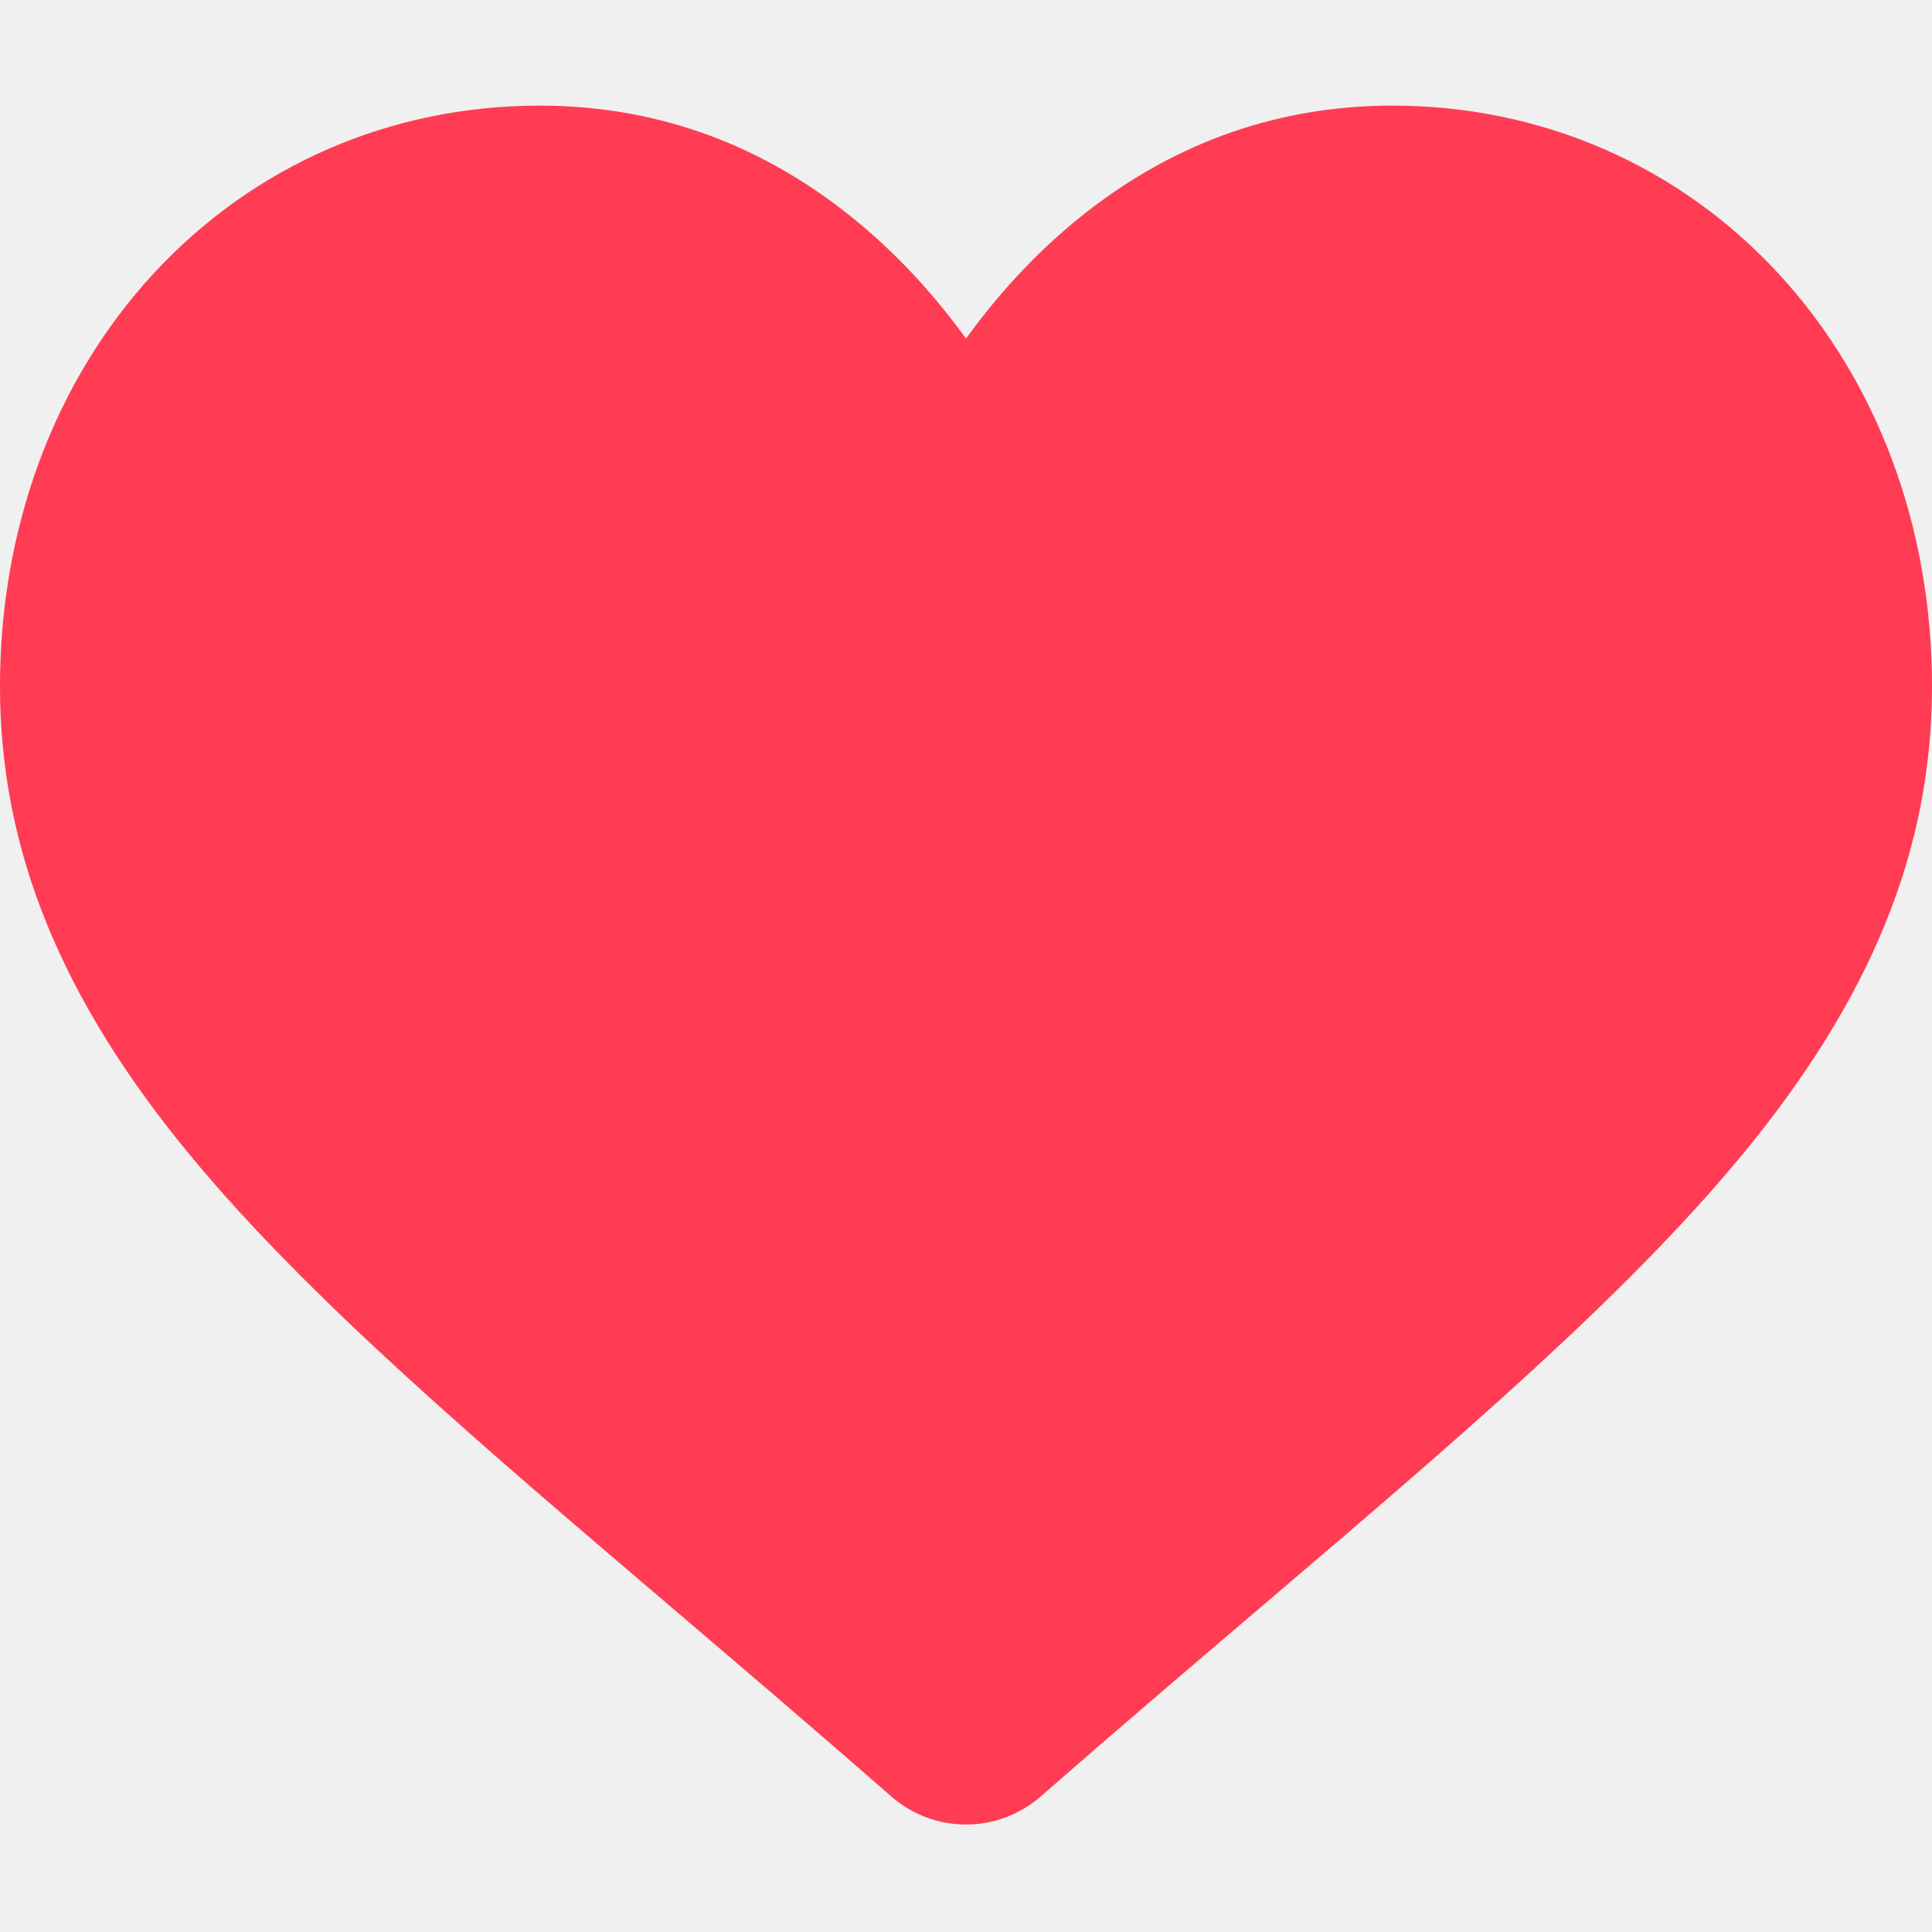
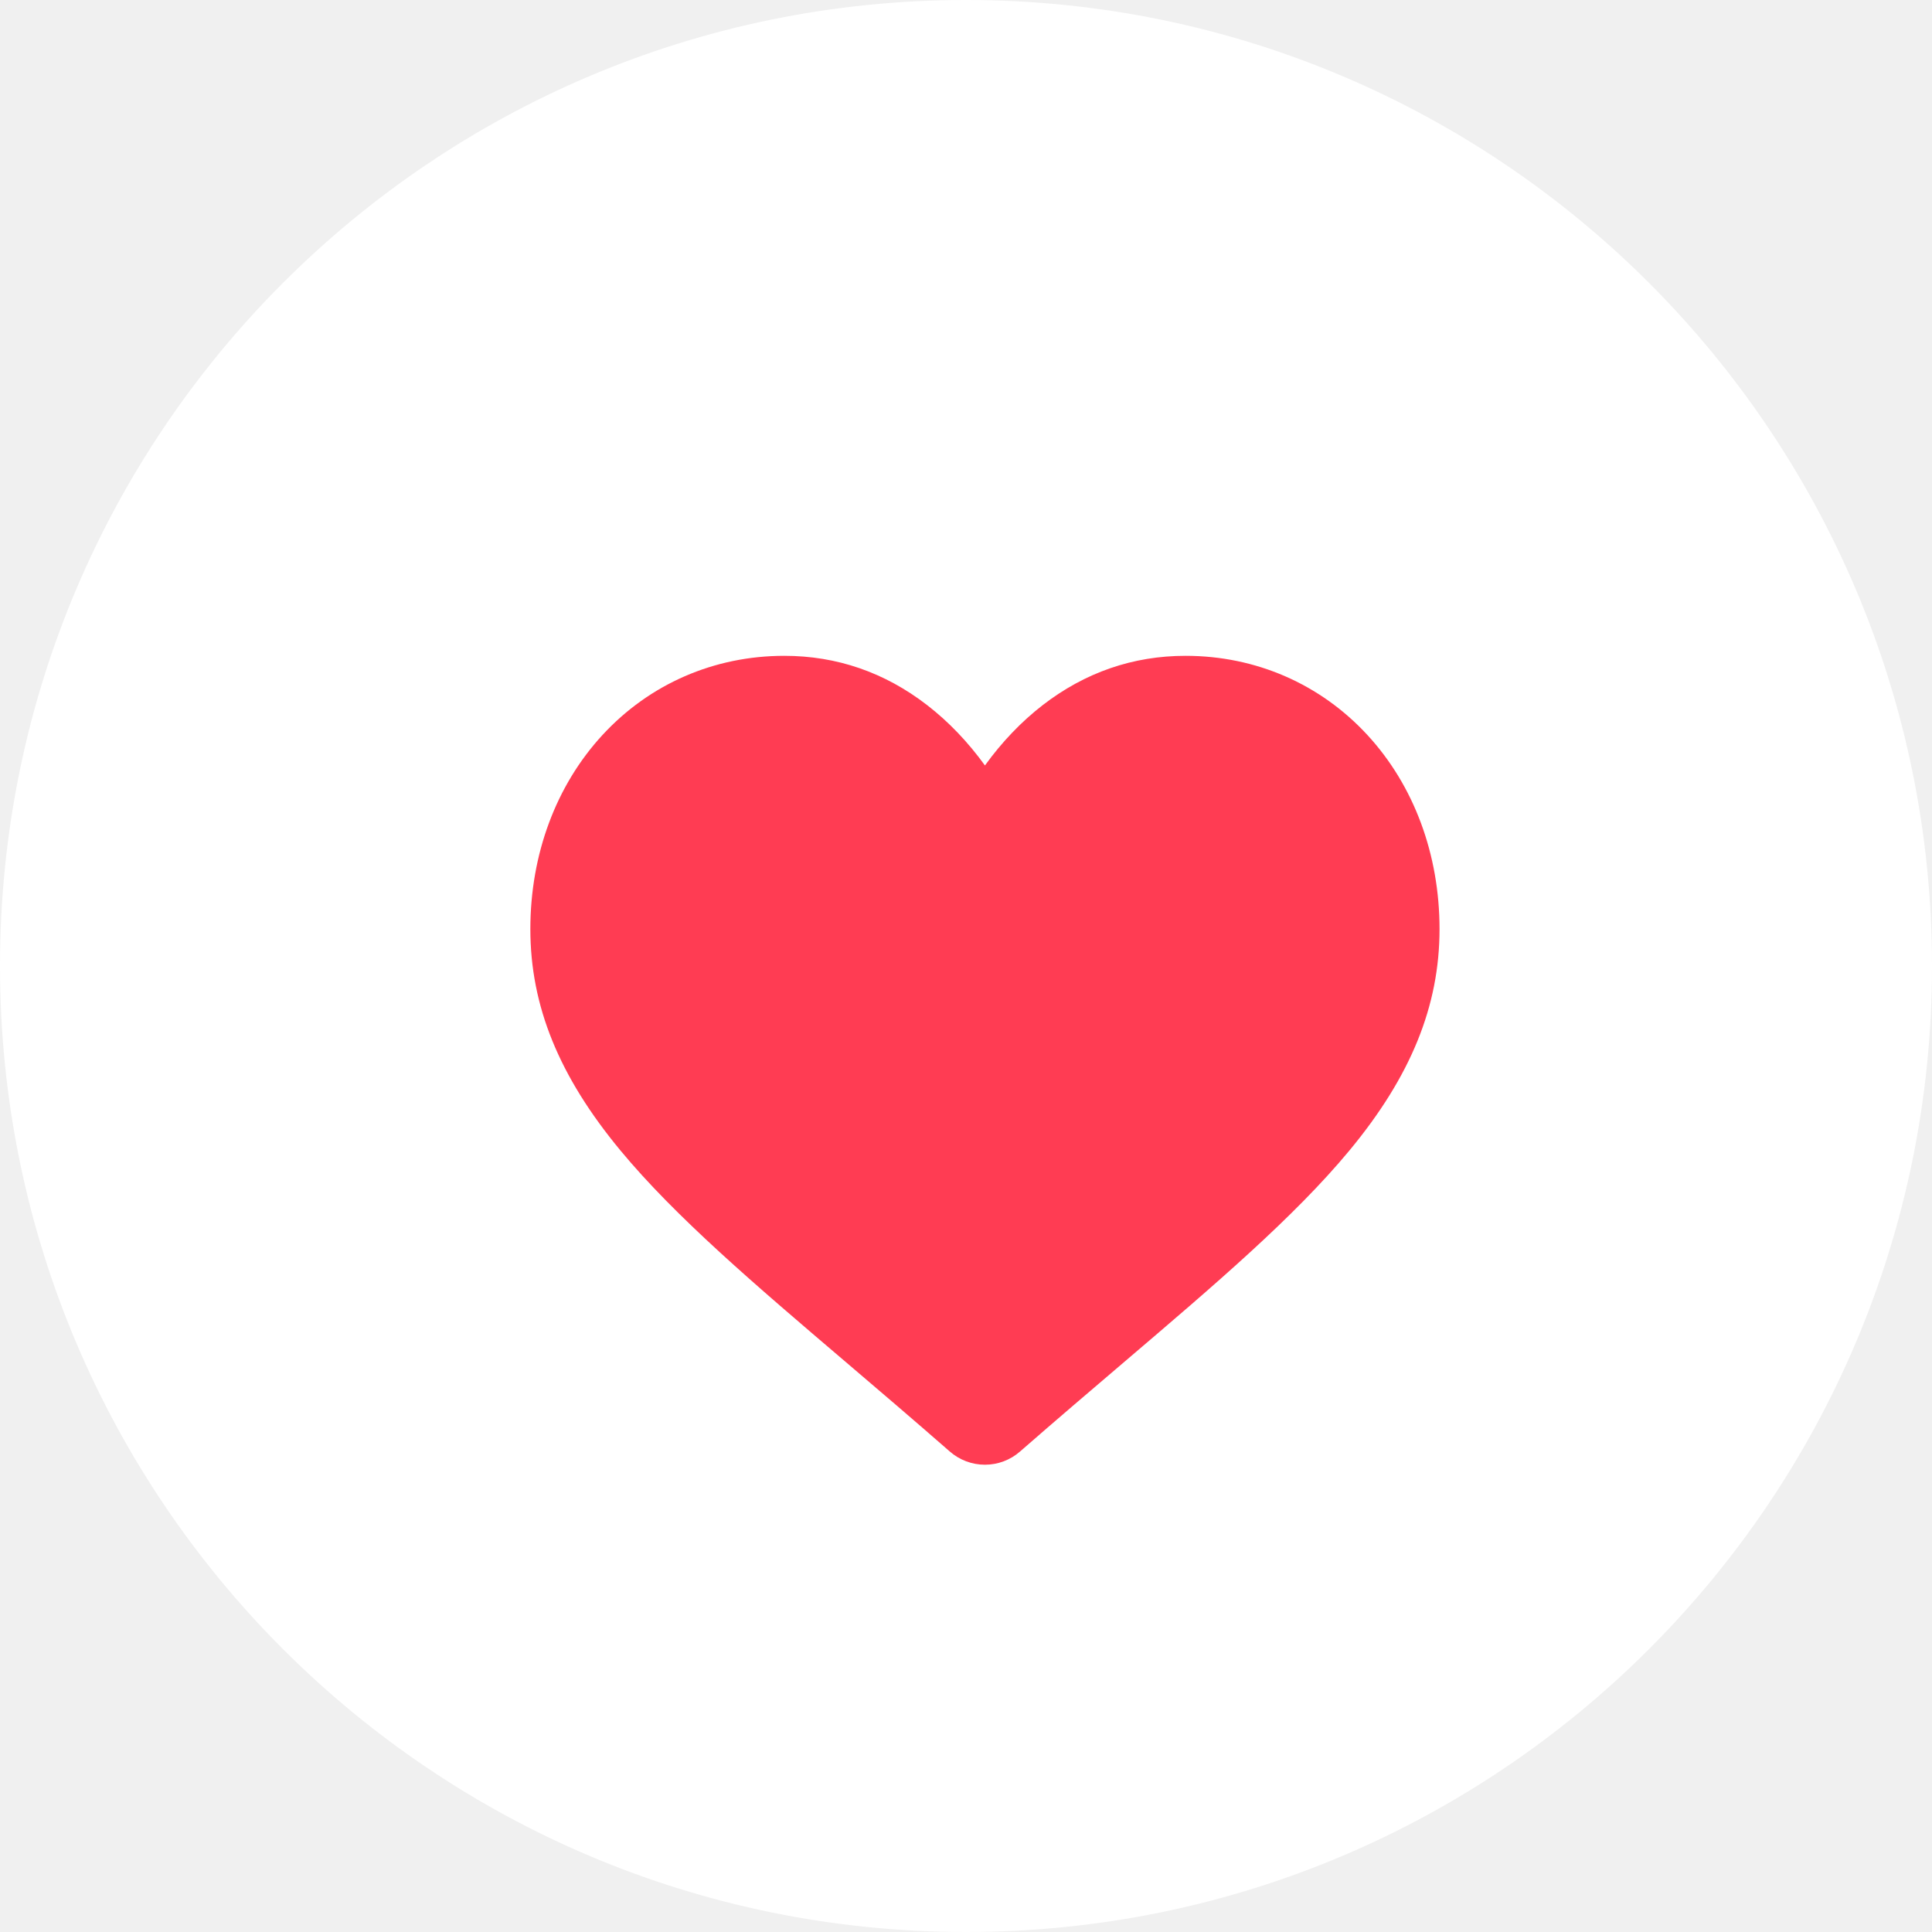
- <svg xmlns="http://www.w3.org/2000/svg" width="24" height="24" viewBox="0 0 24 24" fill="none">
+ <svg xmlns="http://www.w3.org/2000/svg" width="51" height="51" viewBox="0 0 51 51" fill="none">
+   <circle cx="25.5" cy="25.5" r="25.5" fill="white" />
  <g clip-path="url(#clip0)">
-     <path d="M22.096 3.402C20.854 2.055 19.149 1.312 17.296 1.312C15.91 1.312 14.642 1.75 13.524 2.614C12.961 3.05 12.45 3.584 12 4.206C11.55 3.584 11.039 3.05 10.475 2.614C9.359 1.75 8.09 1.312 6.704 1.312C4.851 1.312 3.146 2.055 1.904 3.402C0.676 4.734 0 6.553 0 8.525C0 10.555 0.756 12.413 2.38 14.373C3.833 16.125 5.921 17.905 8.339 19.965C9.165 20.669 10.101 21.467 11.072 22.316C11.329 22.541 11.658 22.665 12 22.665C12.341 22.665 12.671 22.541 12.927 22.317C13.899 21.467 14.836 20.669 15.662 19.965C18.079 17.905 20.167 16.125 21.62 14.372C23.244 12.413 24 10.555 24 8.525C24 6.553 23.324 4.734 22.096 3.402Z" fill="#FF3C53" />
+     <path d="M36.096 19.402C34.854 18.055 33.149 17.312 31.296 17.312C29.91 17.312 28.642 17.75 27.524 18.614C26.961 19.05 26.45 19.584 26 20.206C25.55 19.584 25.039 19.05 24.475 18.614C23.358 17.75 22.09 17.312 20.704 17.312C18.851 17.312 17.146 18.055 15.904 19.402C14.676 20.734 14 22.553 14 24.525C14 26.555 14.756 28.413 16.38 30.372C17.833 32.125 19.921 33.905 22.339 35.965C23.165 36.669 24.101 37.467 25.072 38.316C25.329 38.541 25.658 38.665 26 38.665C26.341 38.665 26.671 38.541 26.927 38.316C27.899 37.467 28.836 36.669 29.662 35.965C32.079 33.905 34.167 32.125 35.62 30.372C37.244 28.413 38 26.555 38 24.525C38 22.553 37.324 20.734 36.096 19.402Z" fill="#FF3C53" />
  </g>
  <defs>
    <clipPath id="clip0">
-       <rect width="24" height="24" fill="white" />
+       <rect x="14" y="16" width="24" height="24" fill="white" />
    </clipPath>
  </defs>
</svg>
